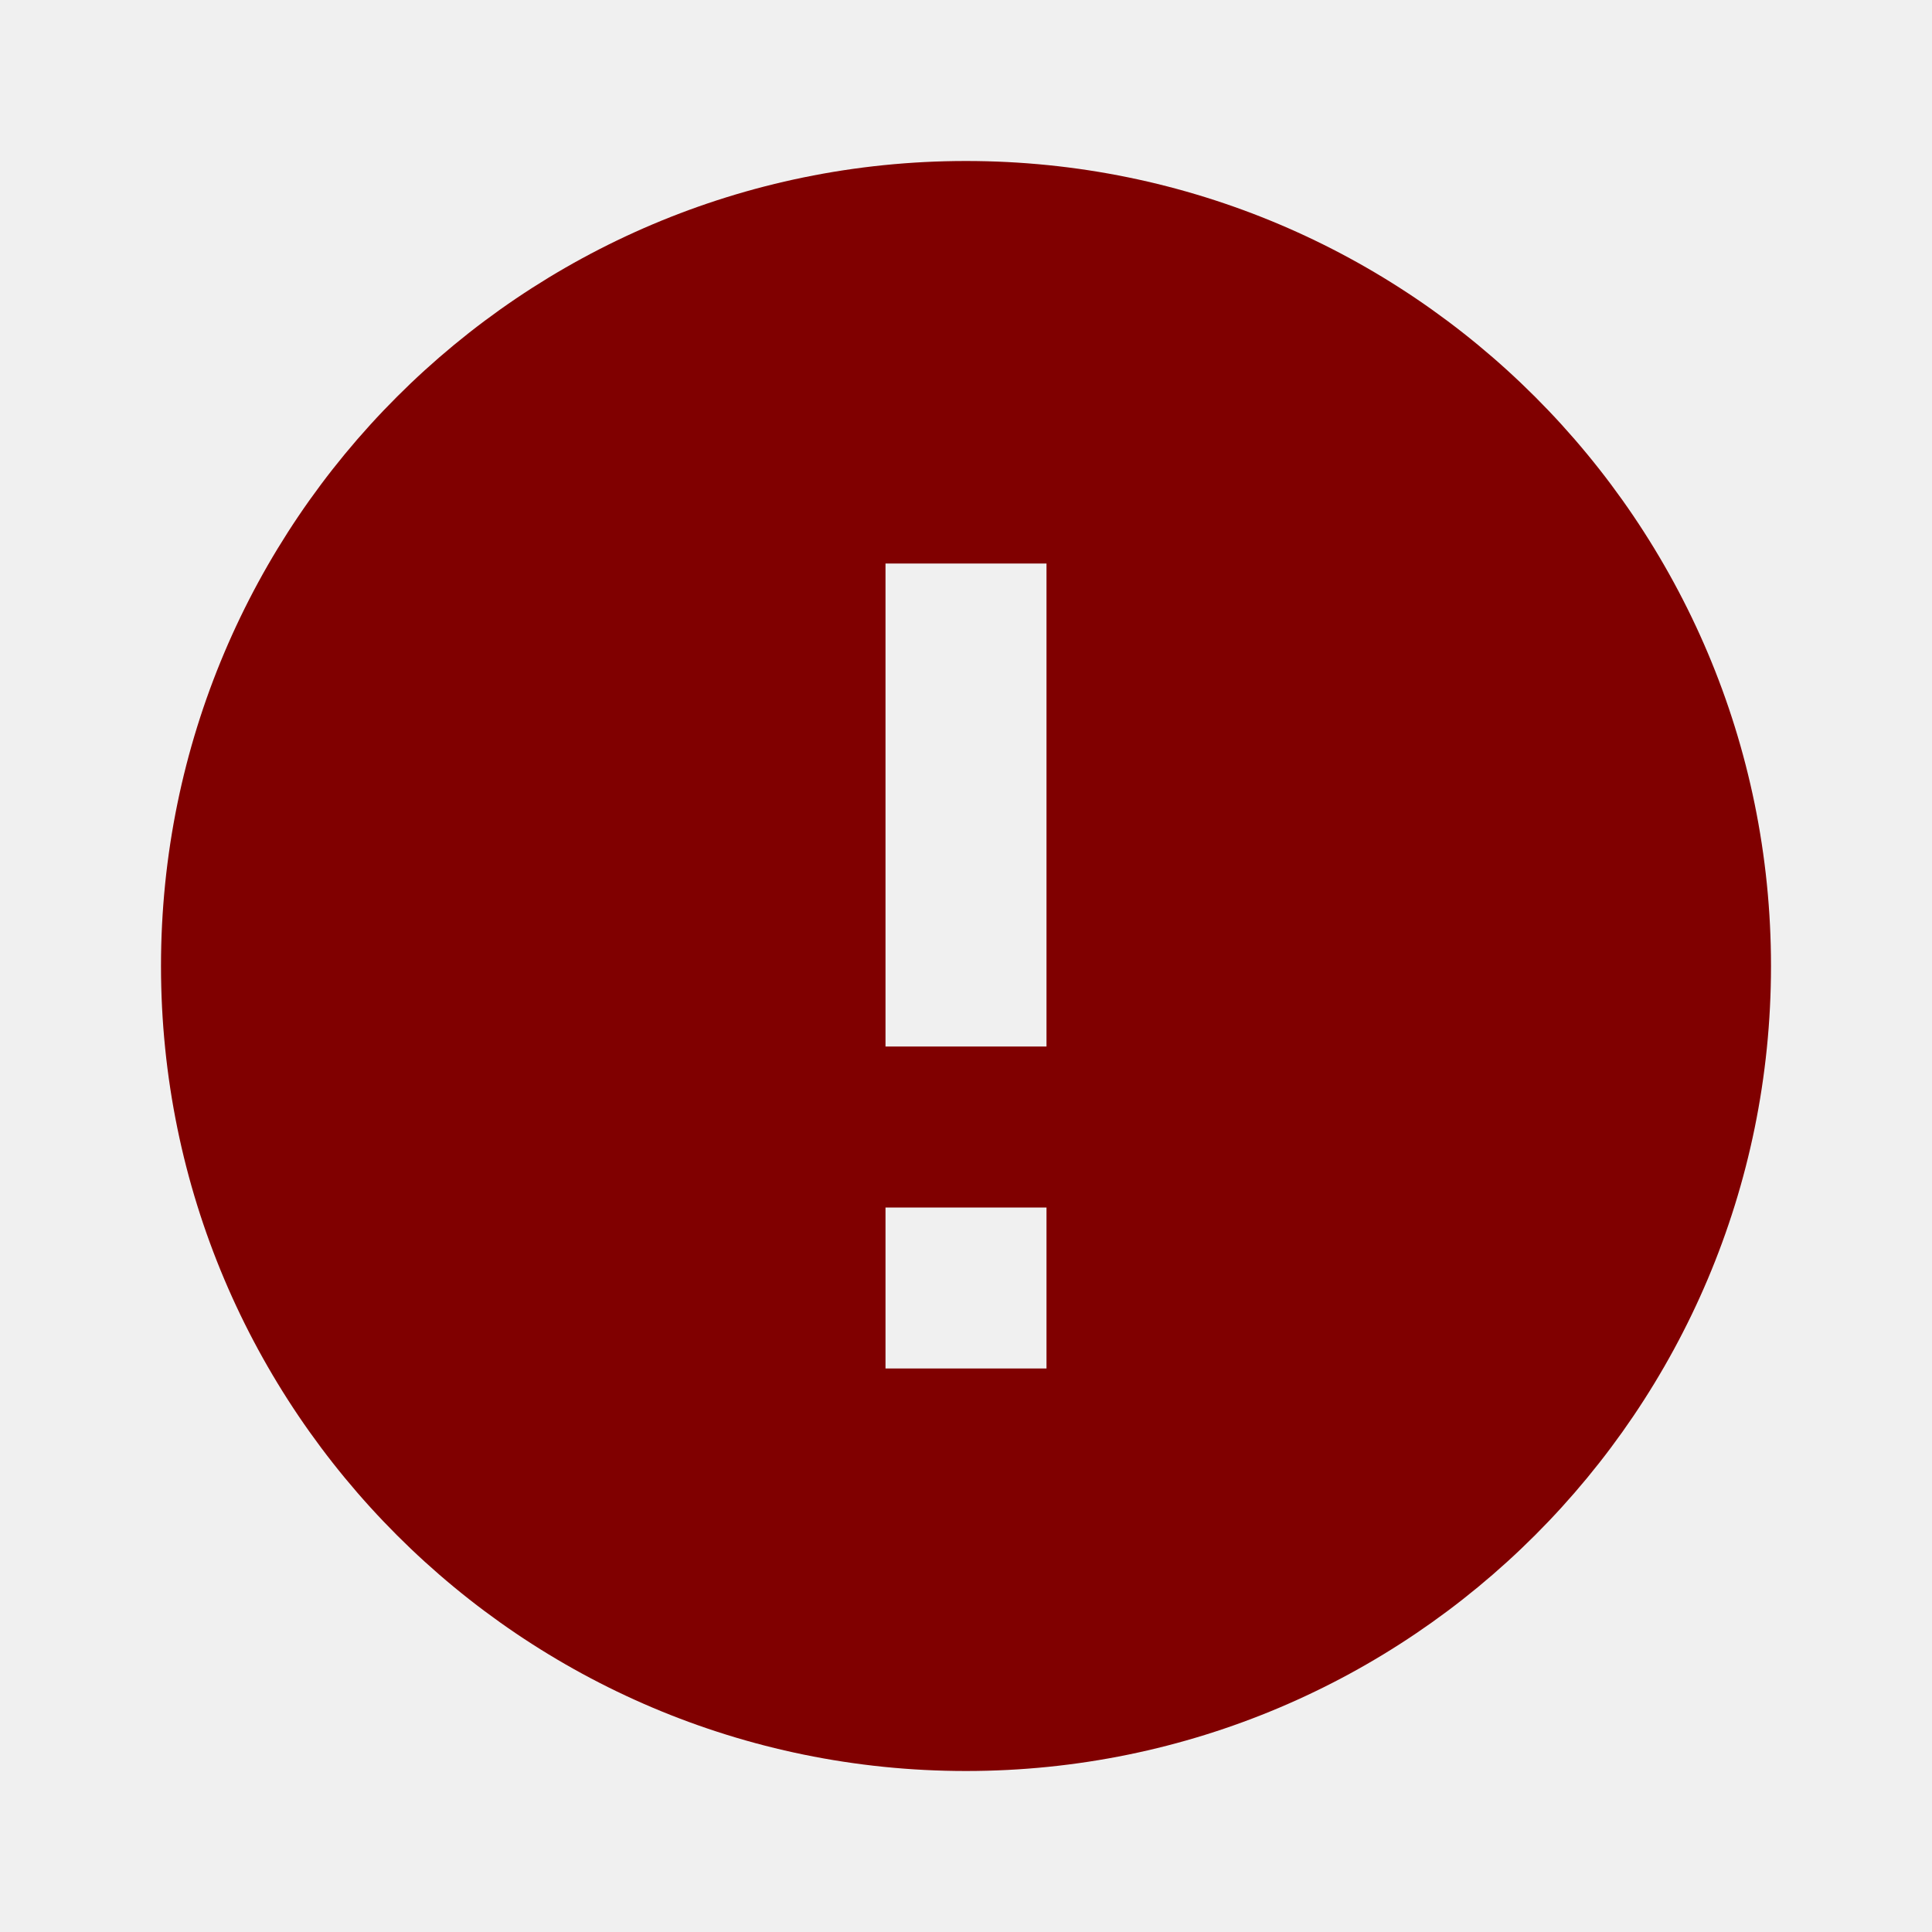
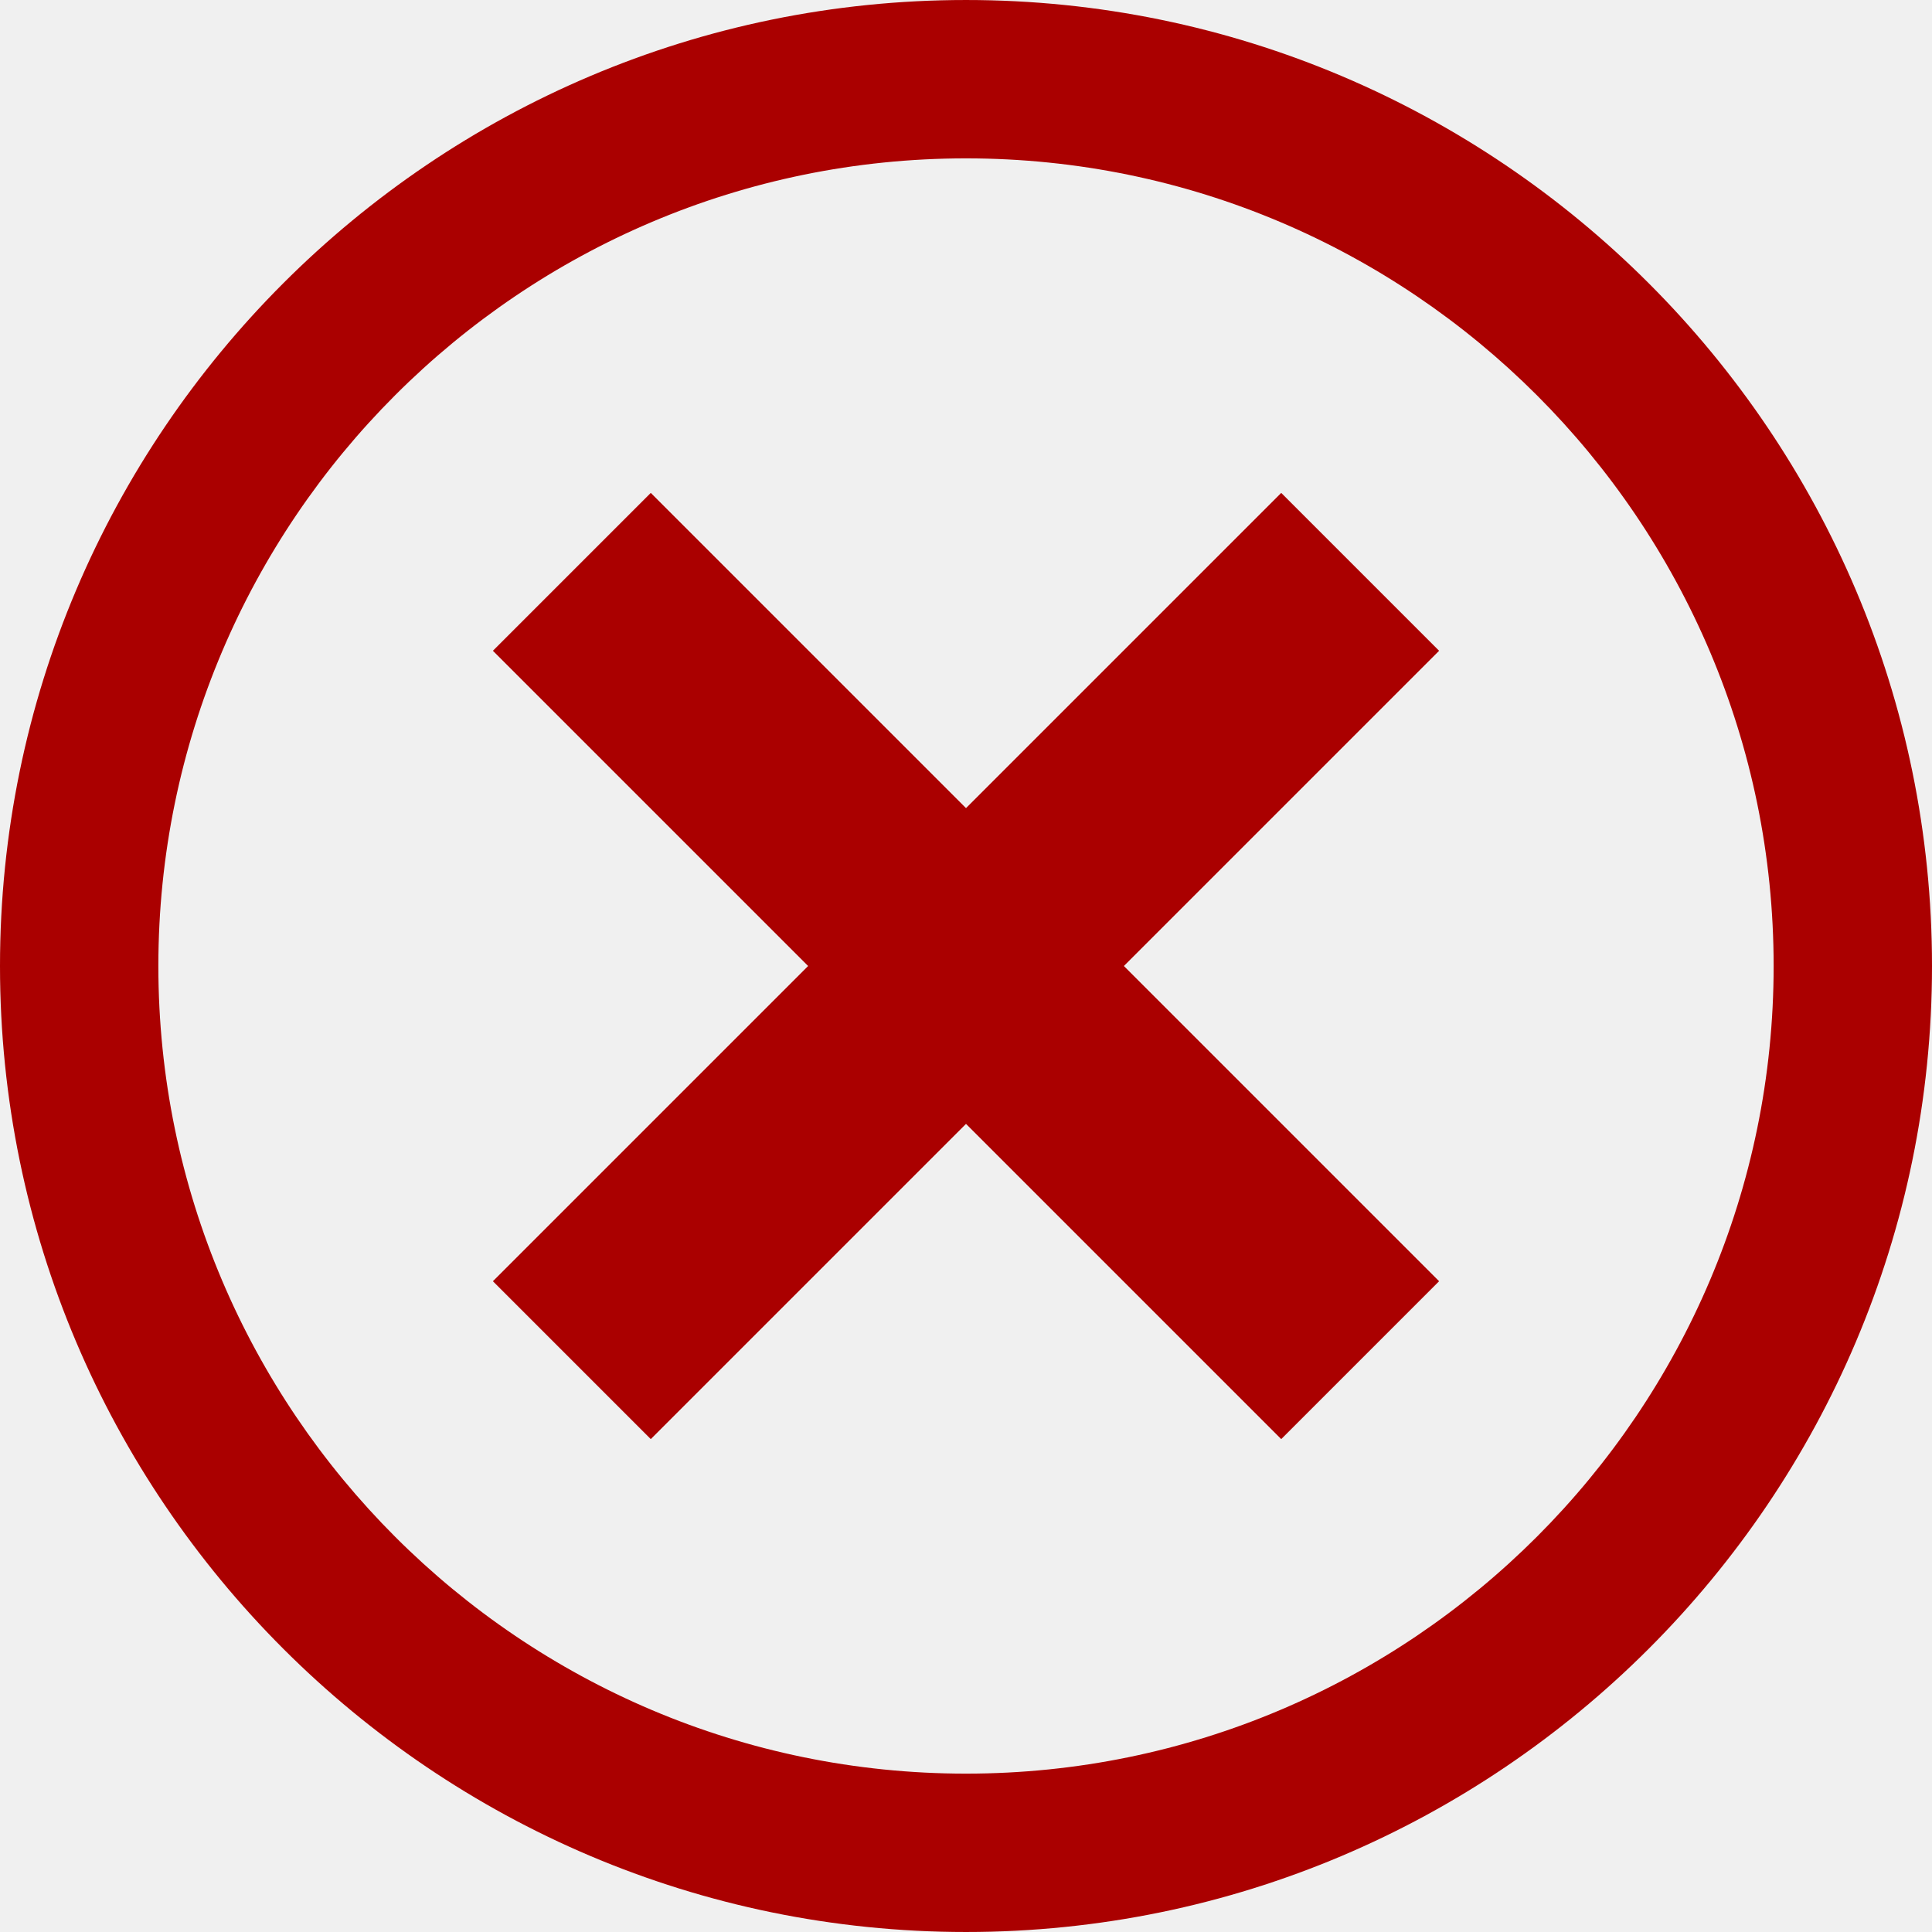
- <svg xmlns="http://www.w3.org/2000/svg" width="24" height="24" viewBox="0 0 24 24">
-   <path d="M0 0h24v24H0z" fill="none" />
-   <path d="M12 2C6.48 2 2 6.48 2 12s4.48 10 10 10 10-4.48 10-10S17.52 2 12 2zm1 15h-2v-2h2v2zm0-4h-2V7h2v6z" fill="#800000" />
+ <svg xmlns="http://www.w3.org/2000/svg" id="checkmark" width="305.002px" height="305.002px" version="1.1">
+   <defs id="defs9" />
+   <g id="g96" style="fill:#aa0000">
+     <path d="M 152.502,0.001 C 68.412,0.001 7.0800781e-6,68.412 7.0800781e-6,152.501 c 0,84.089 68.412,152.5 152.502,152.5 84.089,0 152.5,-68.411 152.5,-152.5 0,-84.089 -68.411,-152.5 -152.5,-152.5 z m 0,280 c -70.305,0 -127.502,-57.195 -127.502,-127.5 0,-70.304 57.197,-127.5 127.502,-127.5 70.304,0 127.5,57.196 127.5,127.5 0,70.305 -57.196,127.5 -127.5,127.5 z" fill="#ffffff" id="path2" style="fill:#aa0000" />
+     <path id="rect75" style="fill:#aa0000;stroke:#bebebe;stroke-width:0" d="M 202.264,77.813 227.189,102.738 102.738,227.189 77.813,202.264 Z" />
+     <path id="rect75-6" style="fill:#aa0000;stroke:#bebebe;stroke-width:0" d="M 102.738,77.813 77.813,102.738 202.264,227.189 227.189,202.264 Z" />
+   </g>
</svg>
